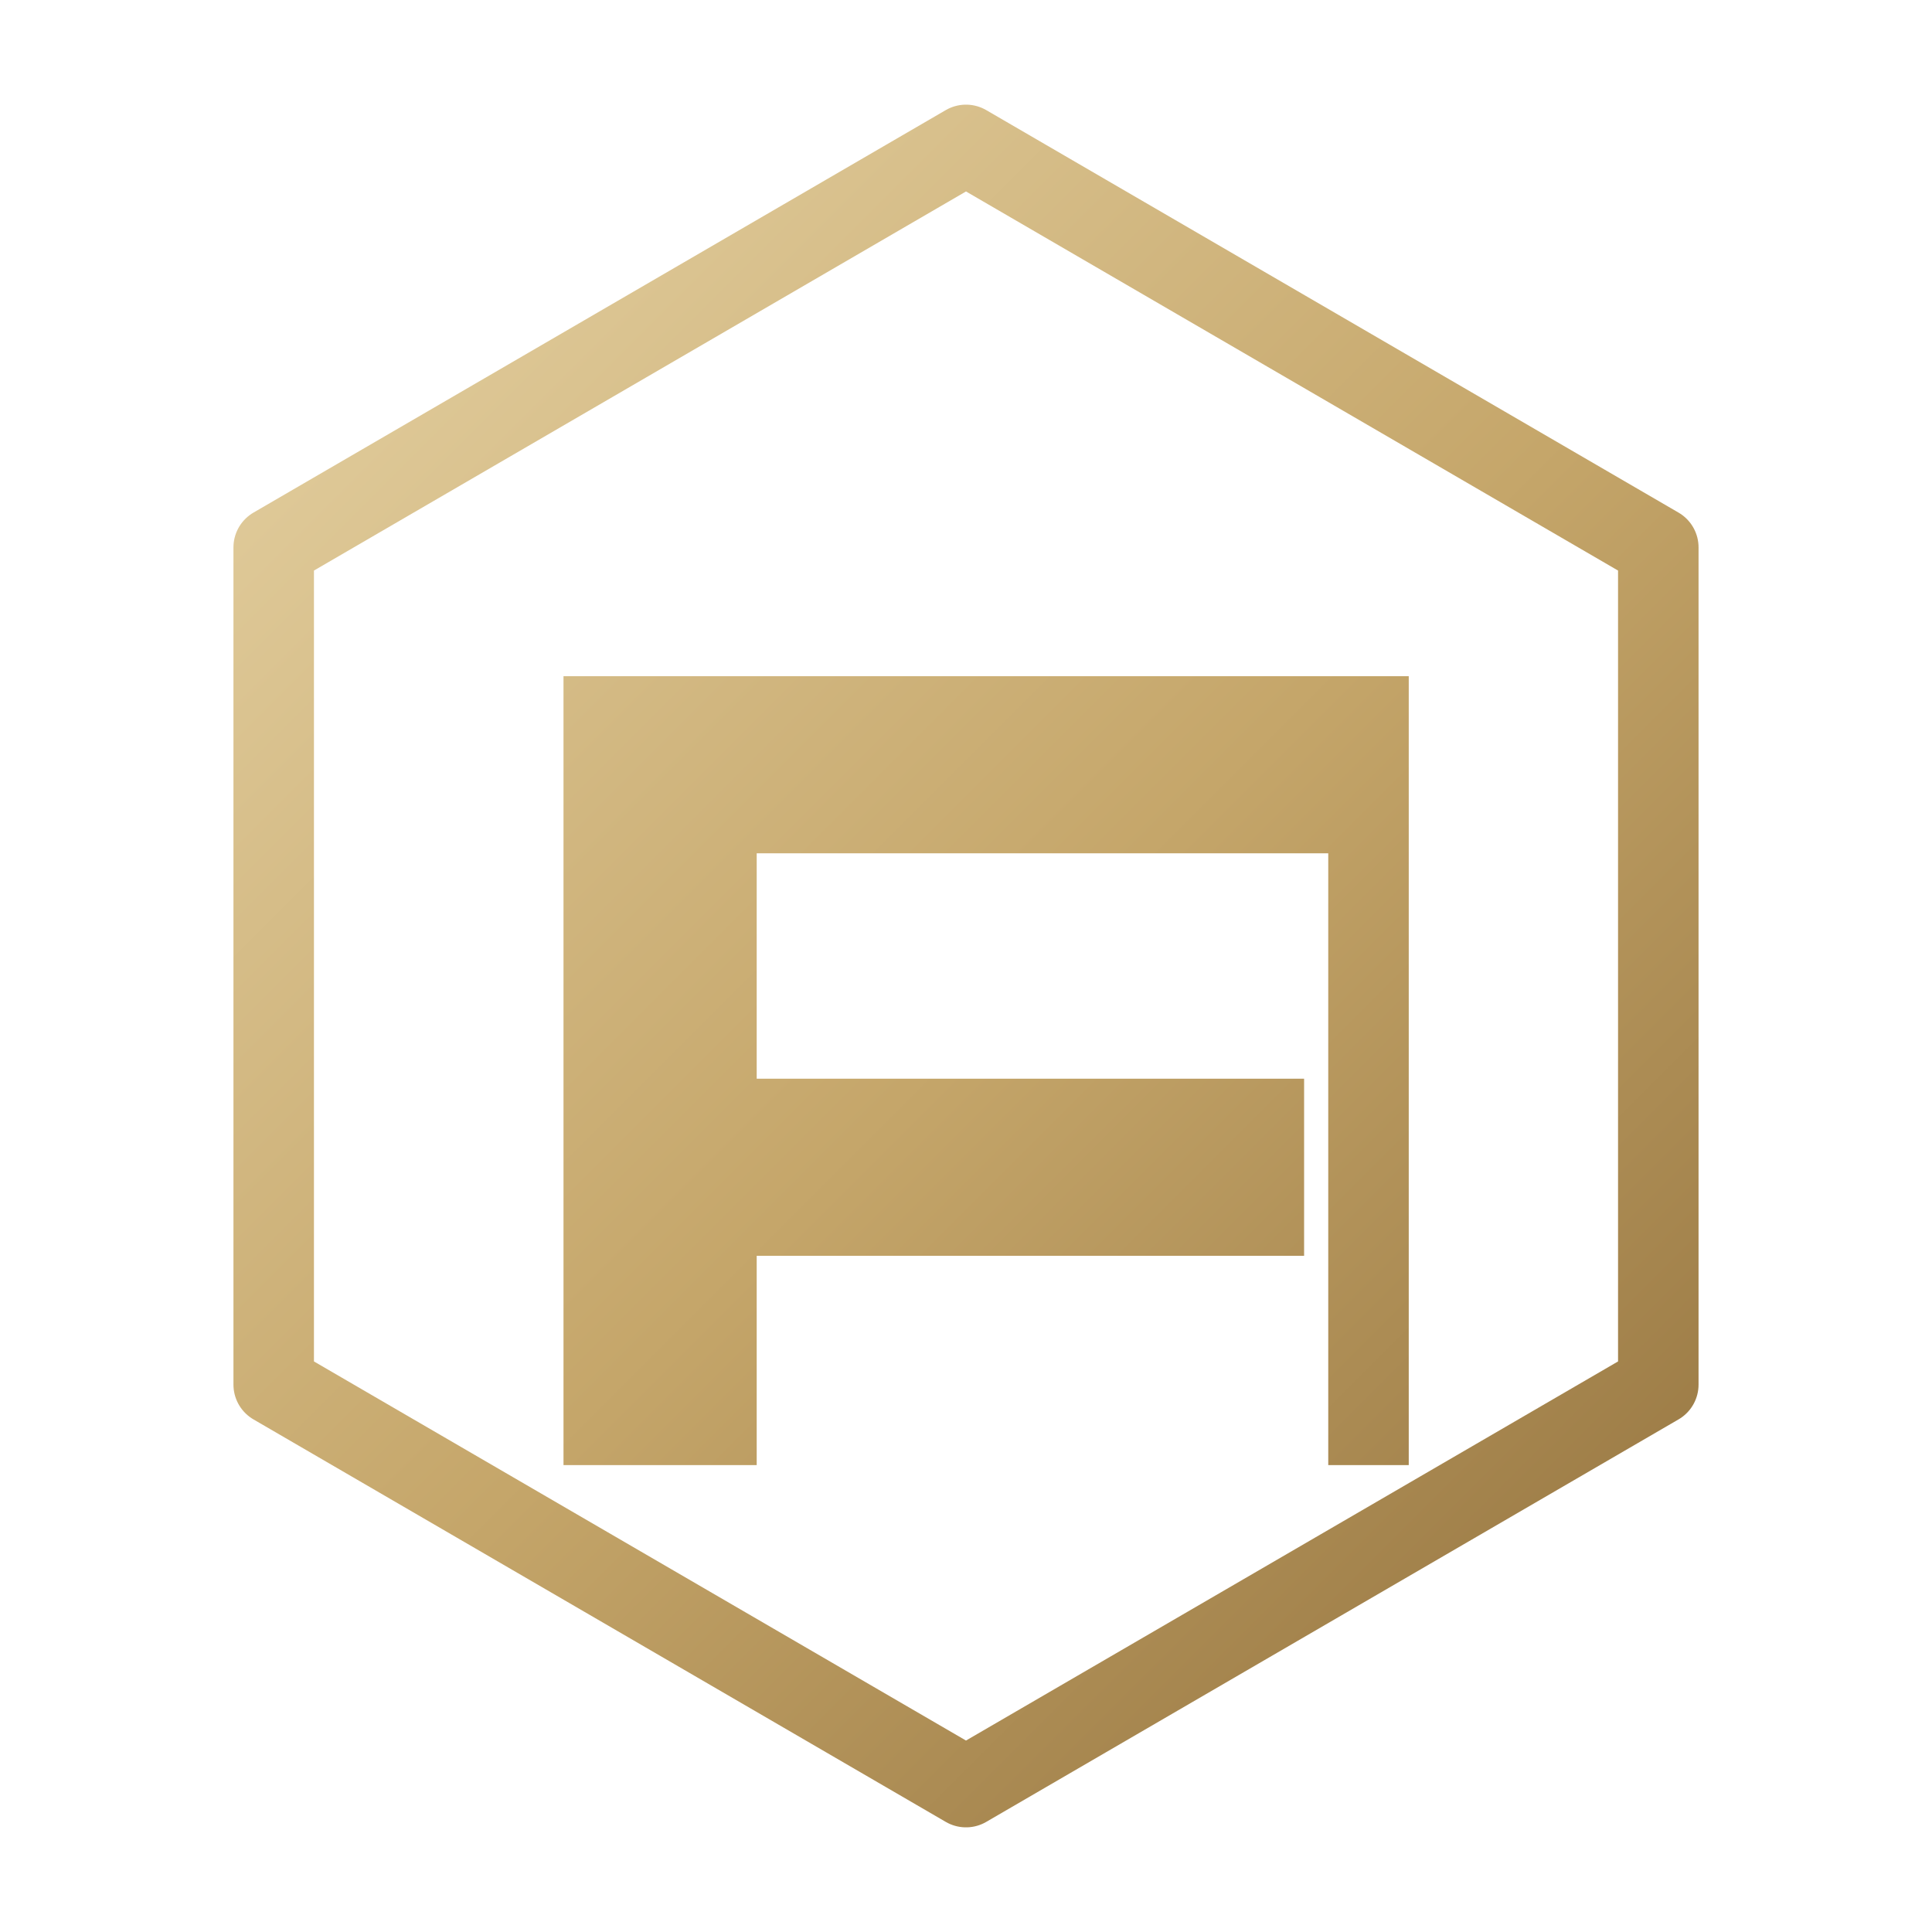
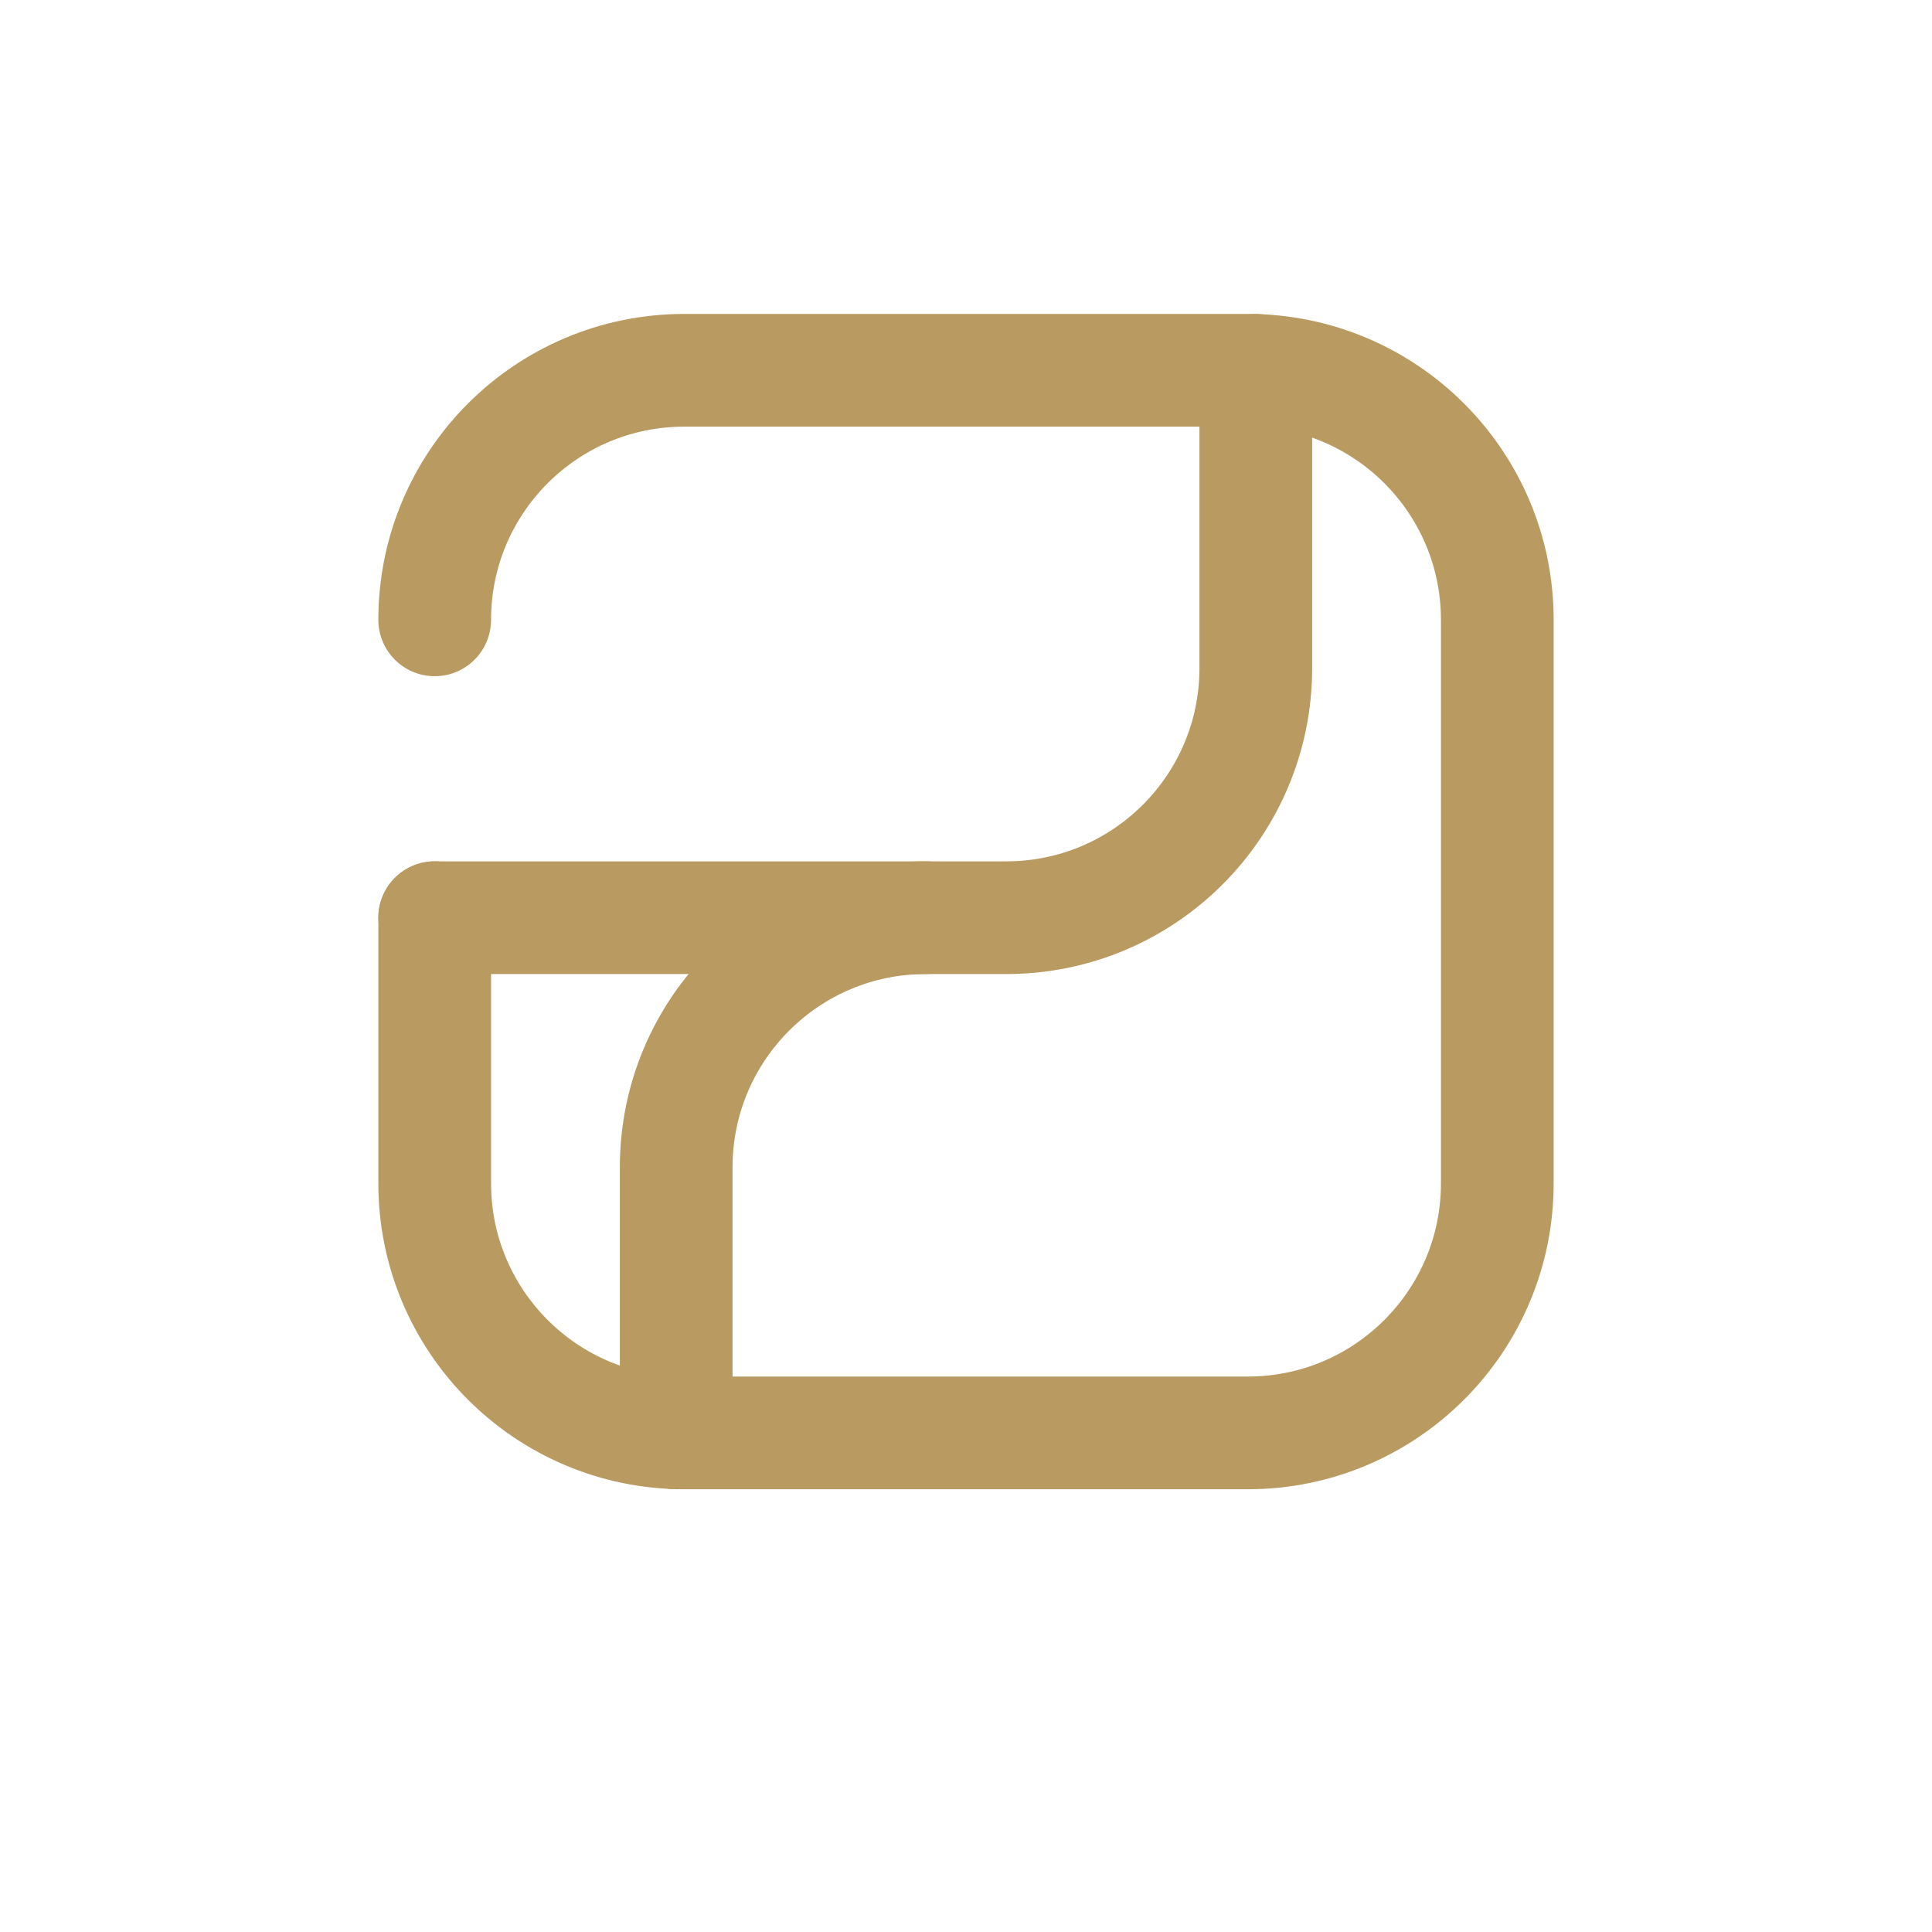
<svg xmlns="http://www.w3.org/2000/svg" viewBox="0 0 120 120" fill="none">
-   <defs>
-     <linearGradient id="gold" x1="12" y1="12" x2="108" y2="108" gradientUnits="userSpaceOnUse">
-       <stop stop-color="#E6D3A5" />
-       <stop offset=".52" stop-color="#C5A66A" />
-       <stop offset="1" stop-color="#92713D" />
-     </linearGradient>
-   </defs>
-   <path d="M60 9 103 34v52L60 111 17 86V34L60 9Z" stroke="url(#gold)" stroke-width="5" stroke-linejoin="round" />
-   <path d="M35 42h50v11H47v14h34v11H47v13H35V42Z" fill="url(#gold)" />
-   <path d="M85 42v49" stroke="url(#gold)" stroke-width="5" />
+   <path d="M27 38.5C27 29.94 33.94 23 42.5 23H77.5C86.06 23 93 29.94 93 38.5V73.5C93 82.06 86.06 89 77.5 89H42.5C33.94 89 27 82.06 27 73.5V57" stroke="#B99A61" stroke-width="7" stroke-linecap="round" />
+   <path d="M27 57H62.5C71.06 57 78 50.06 78 41.5V23" stroke="#B99A61" stroke-width="7" stroke-linecap="round" stroke-linejoin="round" />
+   <path d="M42 89V72.5C42 63.94 48.94 57 57.5 57" stroke="#B99A61" stroke-width="7" stroke-linecap="round" />
</svg>
